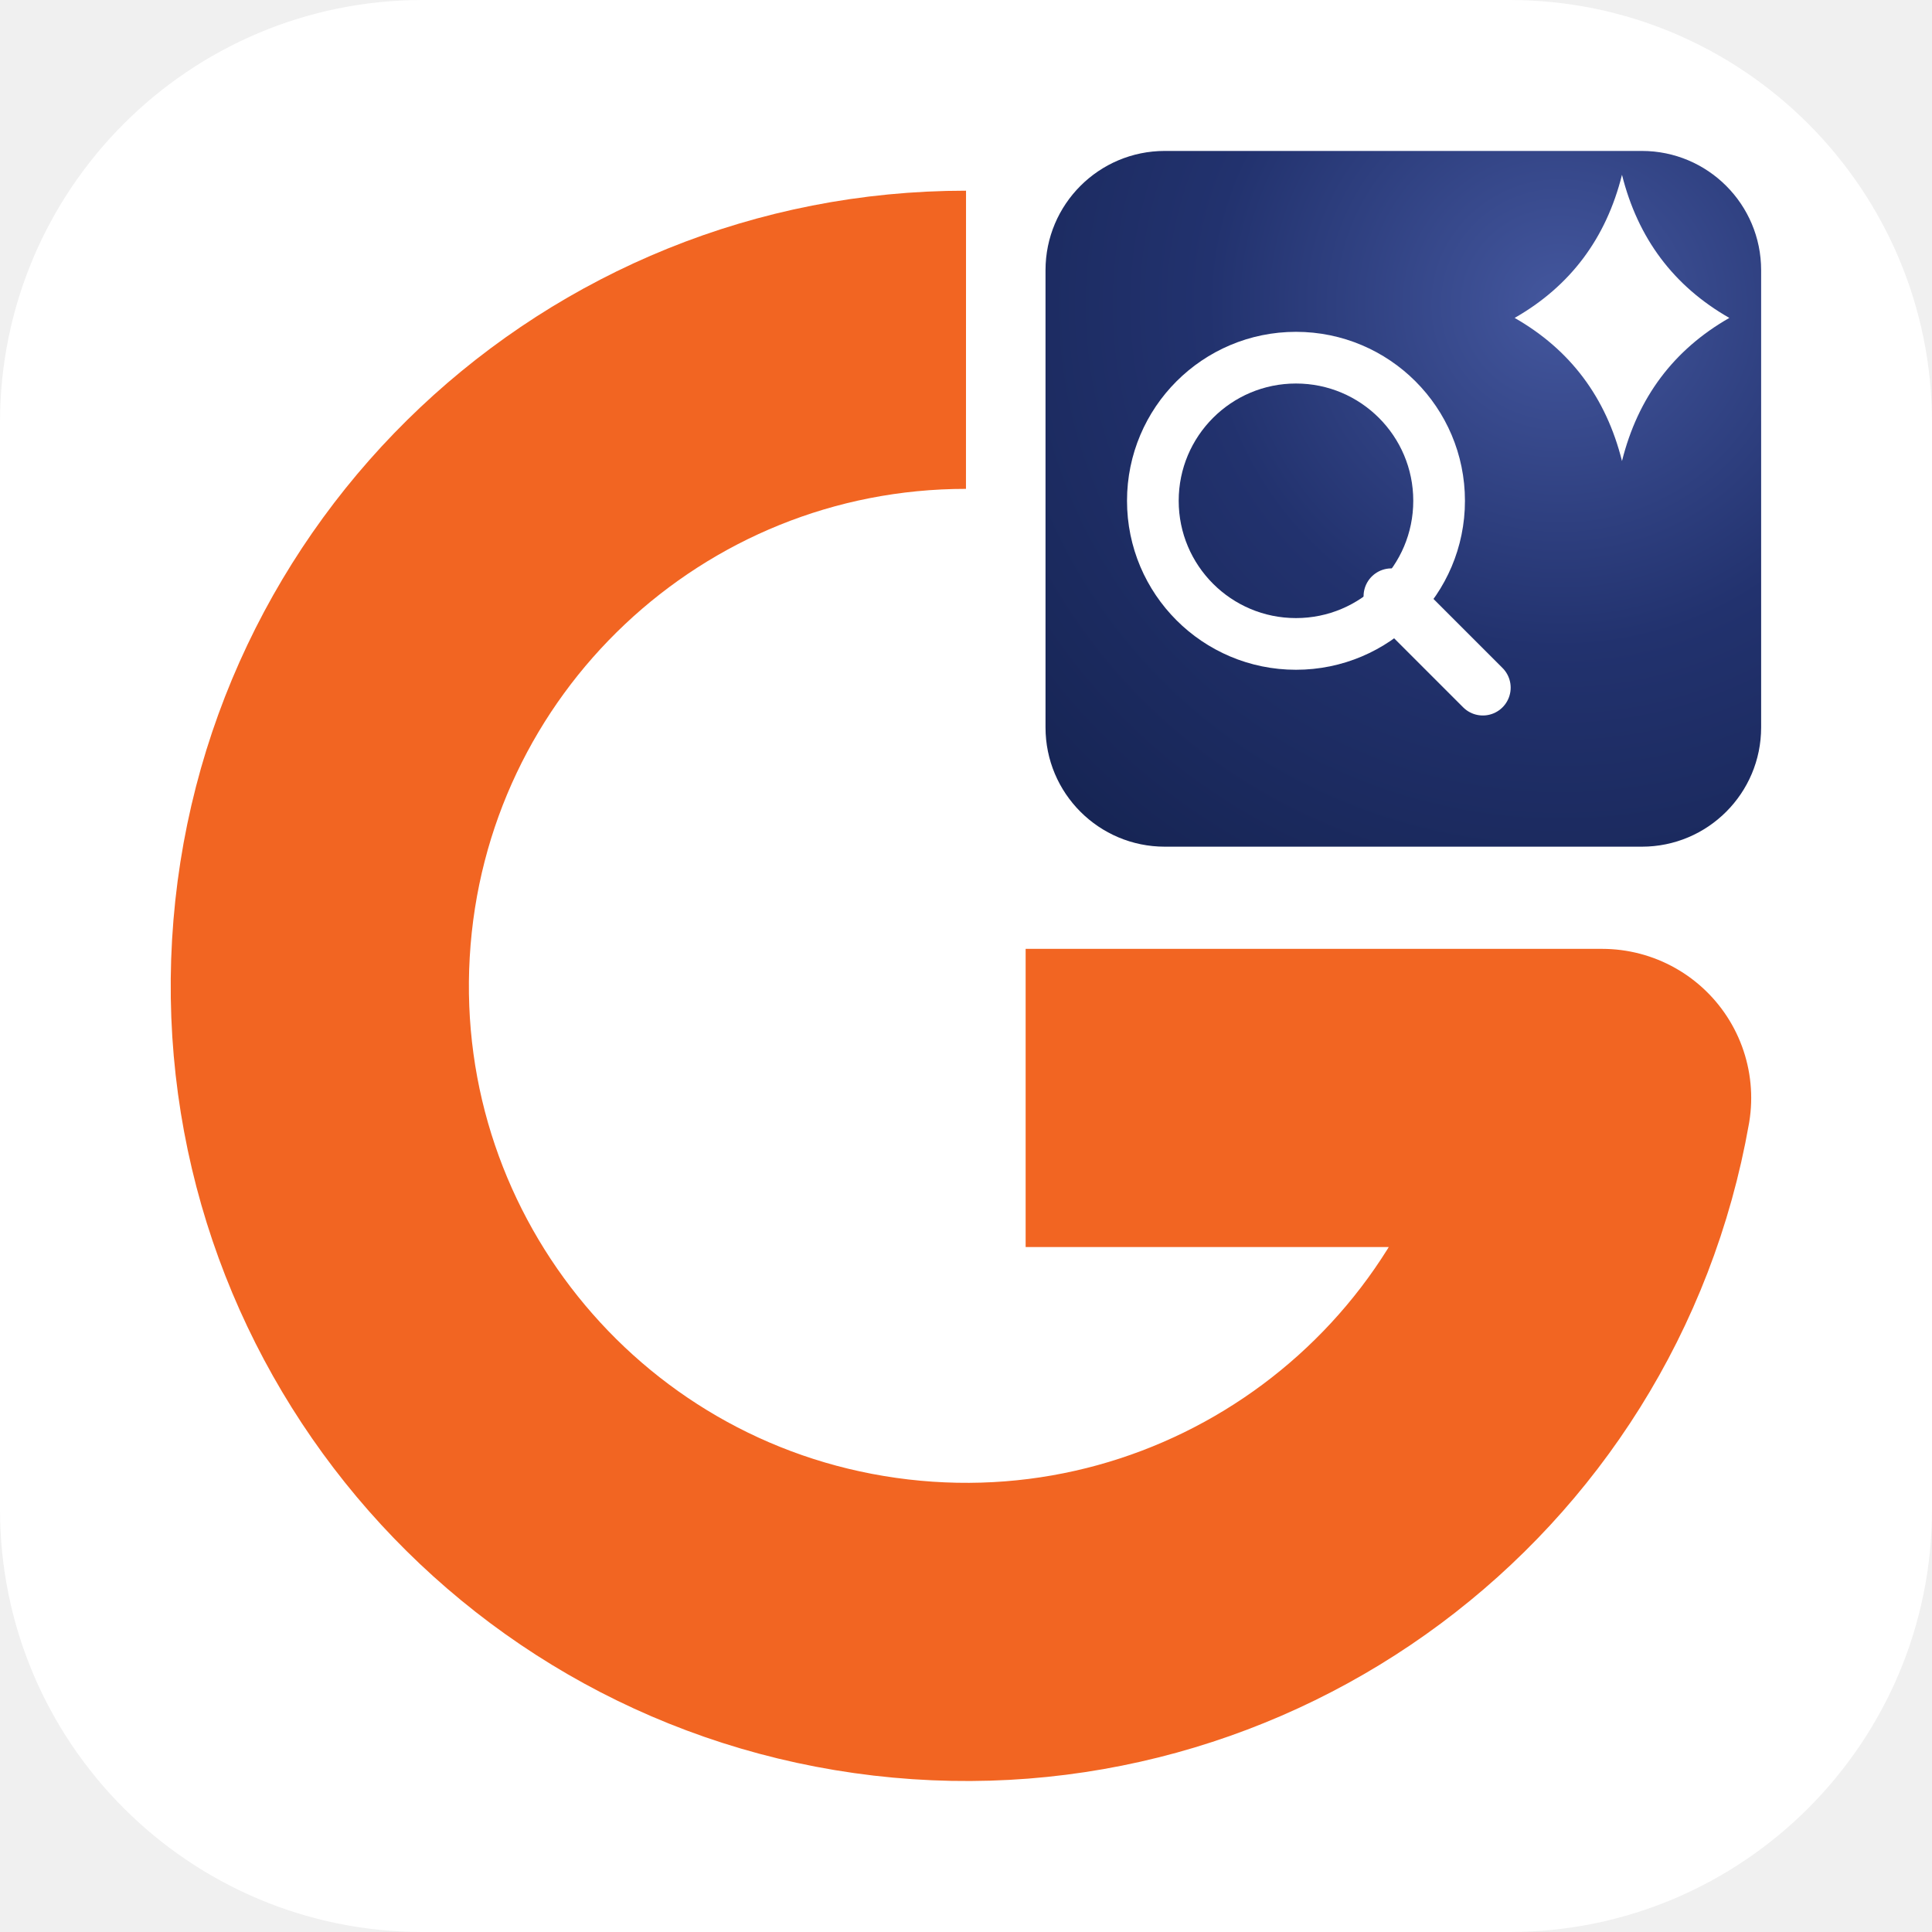
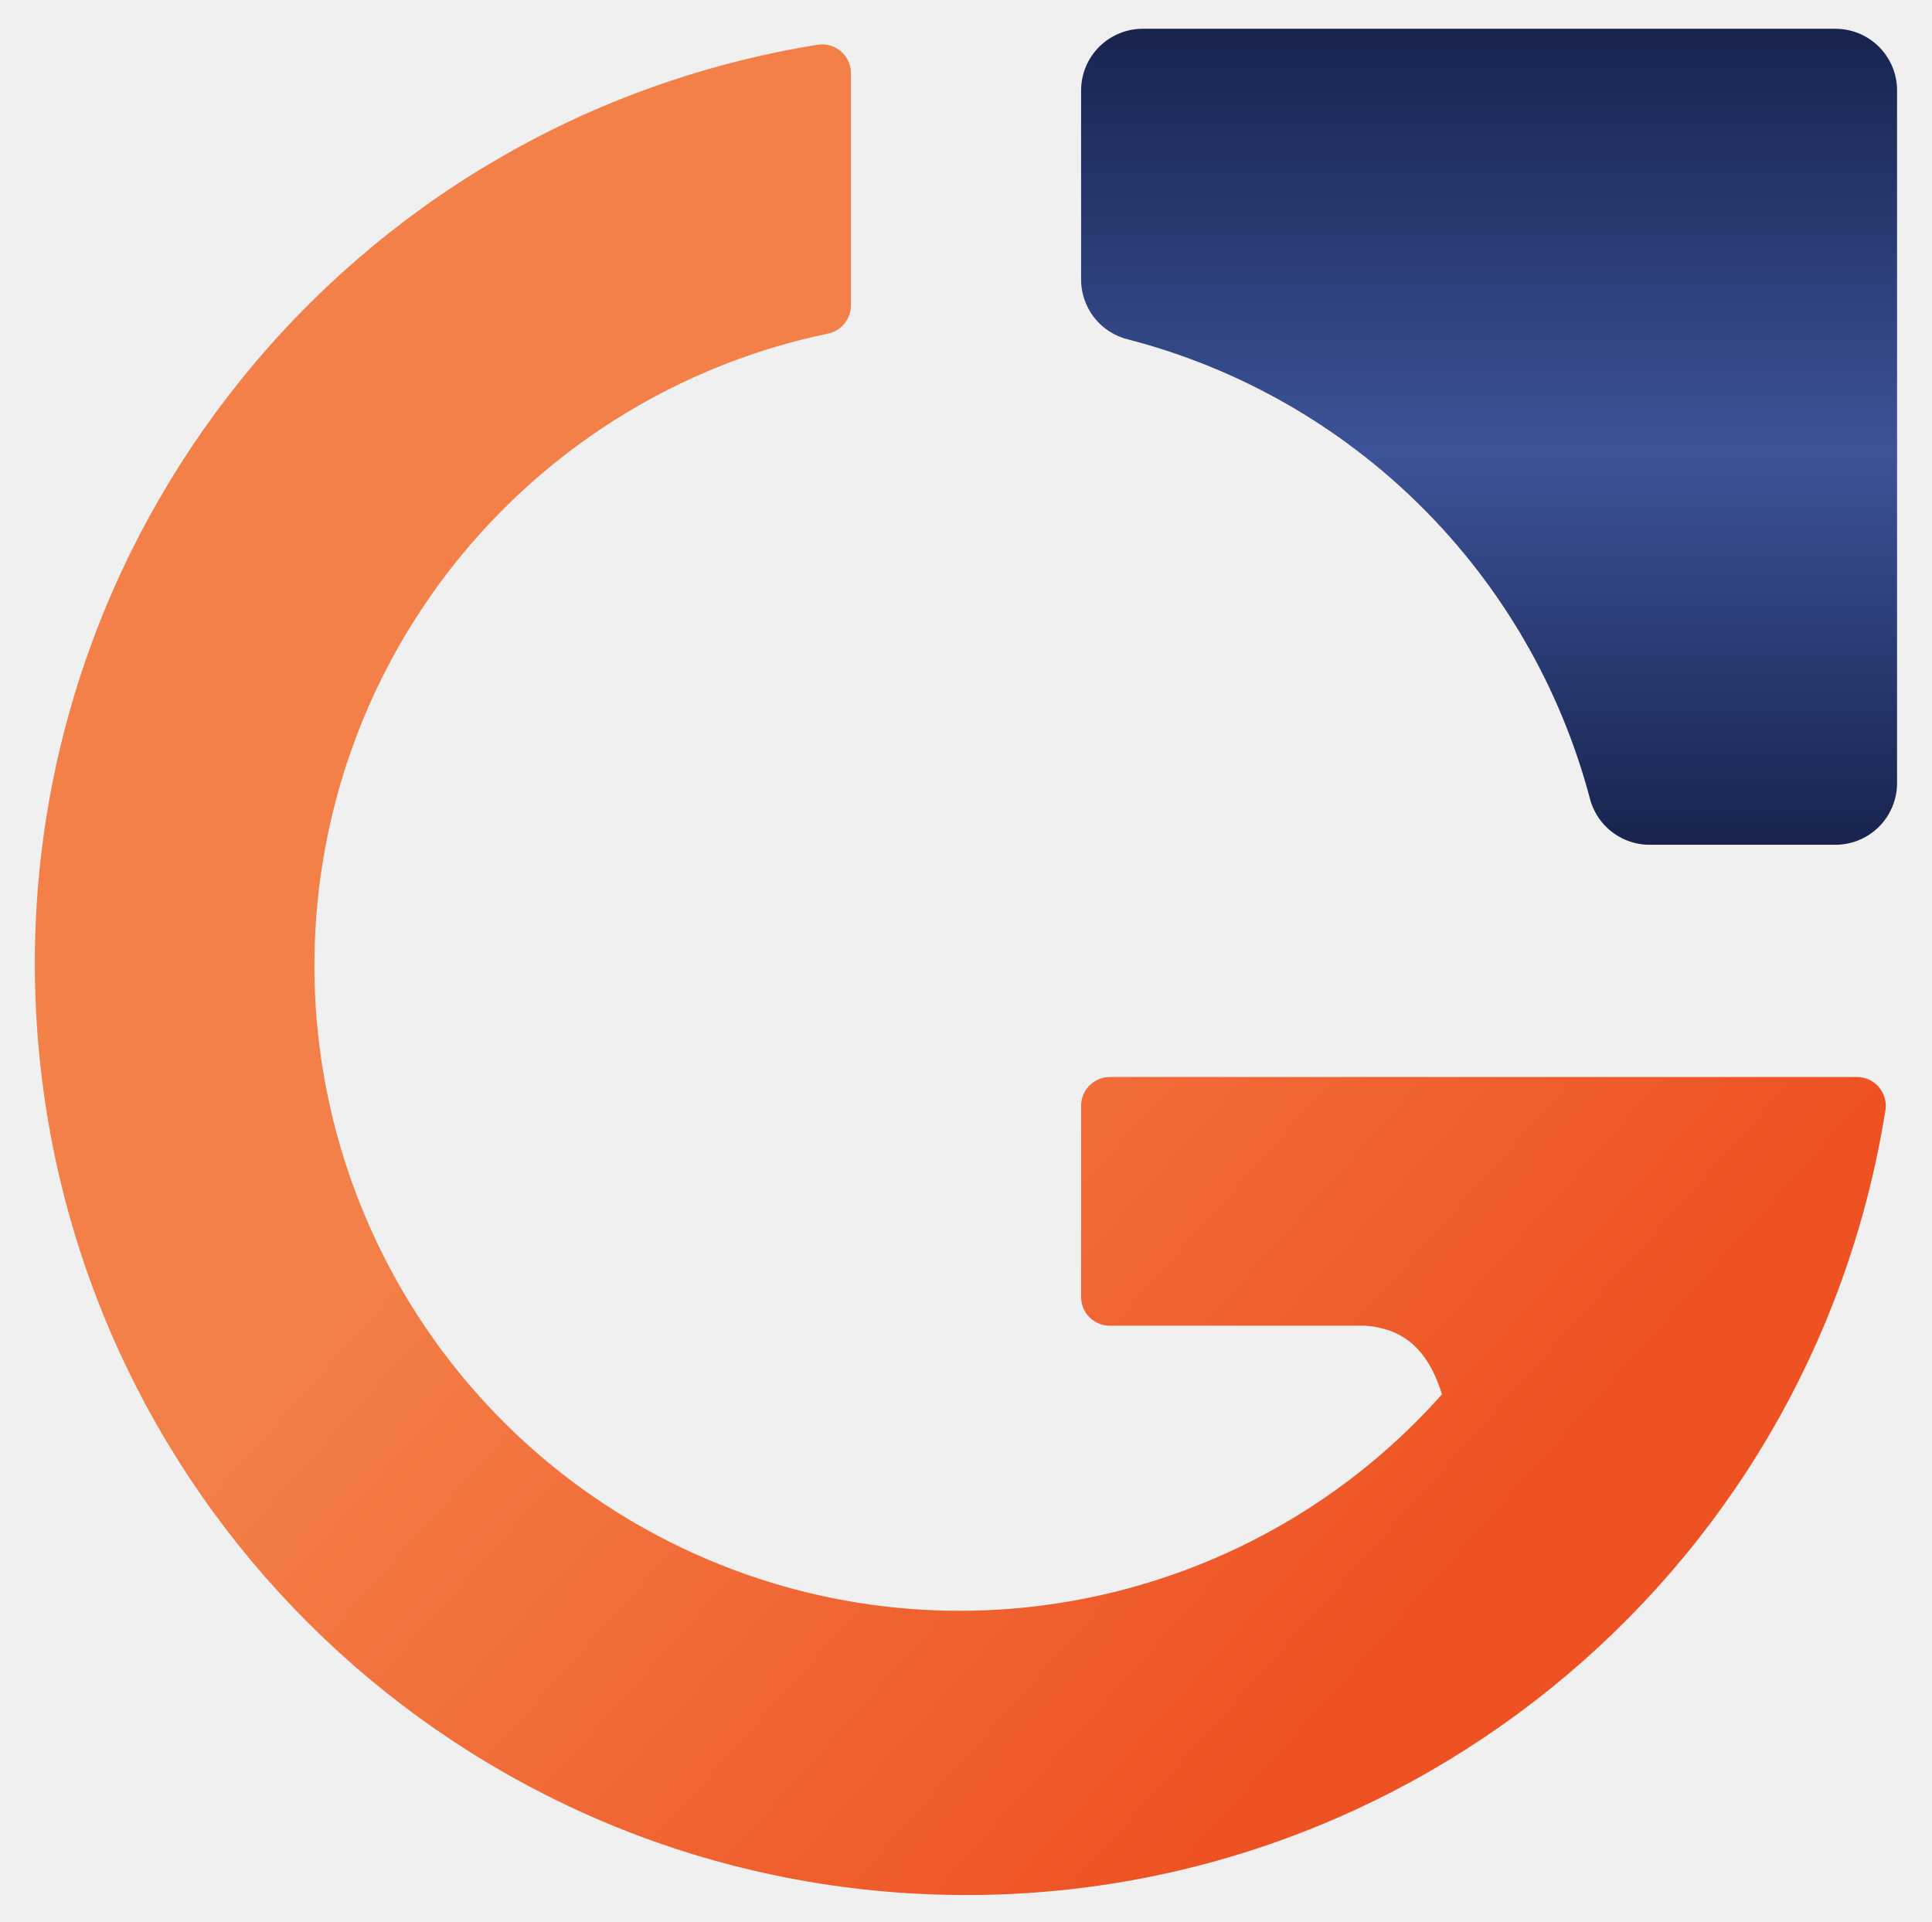
- <svg xmlns="http://www.w3.org/2000/svg" viewBox="0 0 64 64">
+ <svg xmlns="http://www.w3.org/2000/svg" viewBox="530 66 940 935">
  <defs>
-     <radialGradient id="tileGlow" cx="0.72" cy="0.22" r="1.1">
-       <stop offset="0" stop-color="#44579E" />
-       <stop offset="0.45" stop-color="#22326E" />
-       <stop offset="1" stop-color="#14224F" />
-     </radialGradient>
+     <linearGradient id="o" gradientUnits="userSpaceOnUse" x1="880" y1="480" x2="1260" y2="820">
+       <stop offset="0" stop-color="#F38049" />
+       <stop offset="1" stop-color="#EE5122" />
+     </linearGradient>
+     <linearGradient id="n" gradientUnits="userSpaceOnUse" x1="0" y1="80" x2="0" y2="477">
+       <stop offset="0" stop-color="#18234E" />
+       <stop offset="0.52" stop-color="#3C5399" />
+       <stop offset="1" stop-color="#18234E" />
+     </linearGradient>
  </defs>
-   <rect width="64" height="64" rx="14" fill="#ffffff" />
-   <g transform="translate(5.66,5) scale(0.1317)">
-     <path d="M 200 47.5 A 162.5 162.5 0 1 0 360 238.2 L 215 238.2" stroke="#F26522" stroke-width="75" fill="none" stroke-linecap="butt" stroke-linejoin="round" />
-     <rect x="220" y="0" width="180" height="175" rx="30" fill="url(#tileGlow)" />
-     <circle cx="283" cy="88" r="36" fill="none" stroke="#ffffff" stroke-width="13" />
-     <line x1="307" y1="112" x2="330" y2="135" stroke="#ffffff" stroke-width="14" stroke-linecap="round" />
-     <path d="M 365 6 Q 371 30 392 42 Q 371 54 365 78 Q 359 54 338 42 Q 359 30 365 6 Z" fill="#ffffff" />
-   </g>
+   <path d="M 930 101.6 A 439 439 0 1 0 1433.5 604 L 1070 604 L 1070 697 L 1195 697 Q 1236 700 1247 748 A 328 328 0 1 1 930 214.6 Z" fill="url(#o)" stroke="url(#o)" stroke-width="28" stroke-linejoin="round" />
+   <path d="M 1086 110 H 1423 V 447 H 1332.6 A 344 344 0 0 0 1086 202 Z" fill="url(#n)" stroke="url(#n)" stroke-width="60" stroke-linejoin="round" />
</svg>
